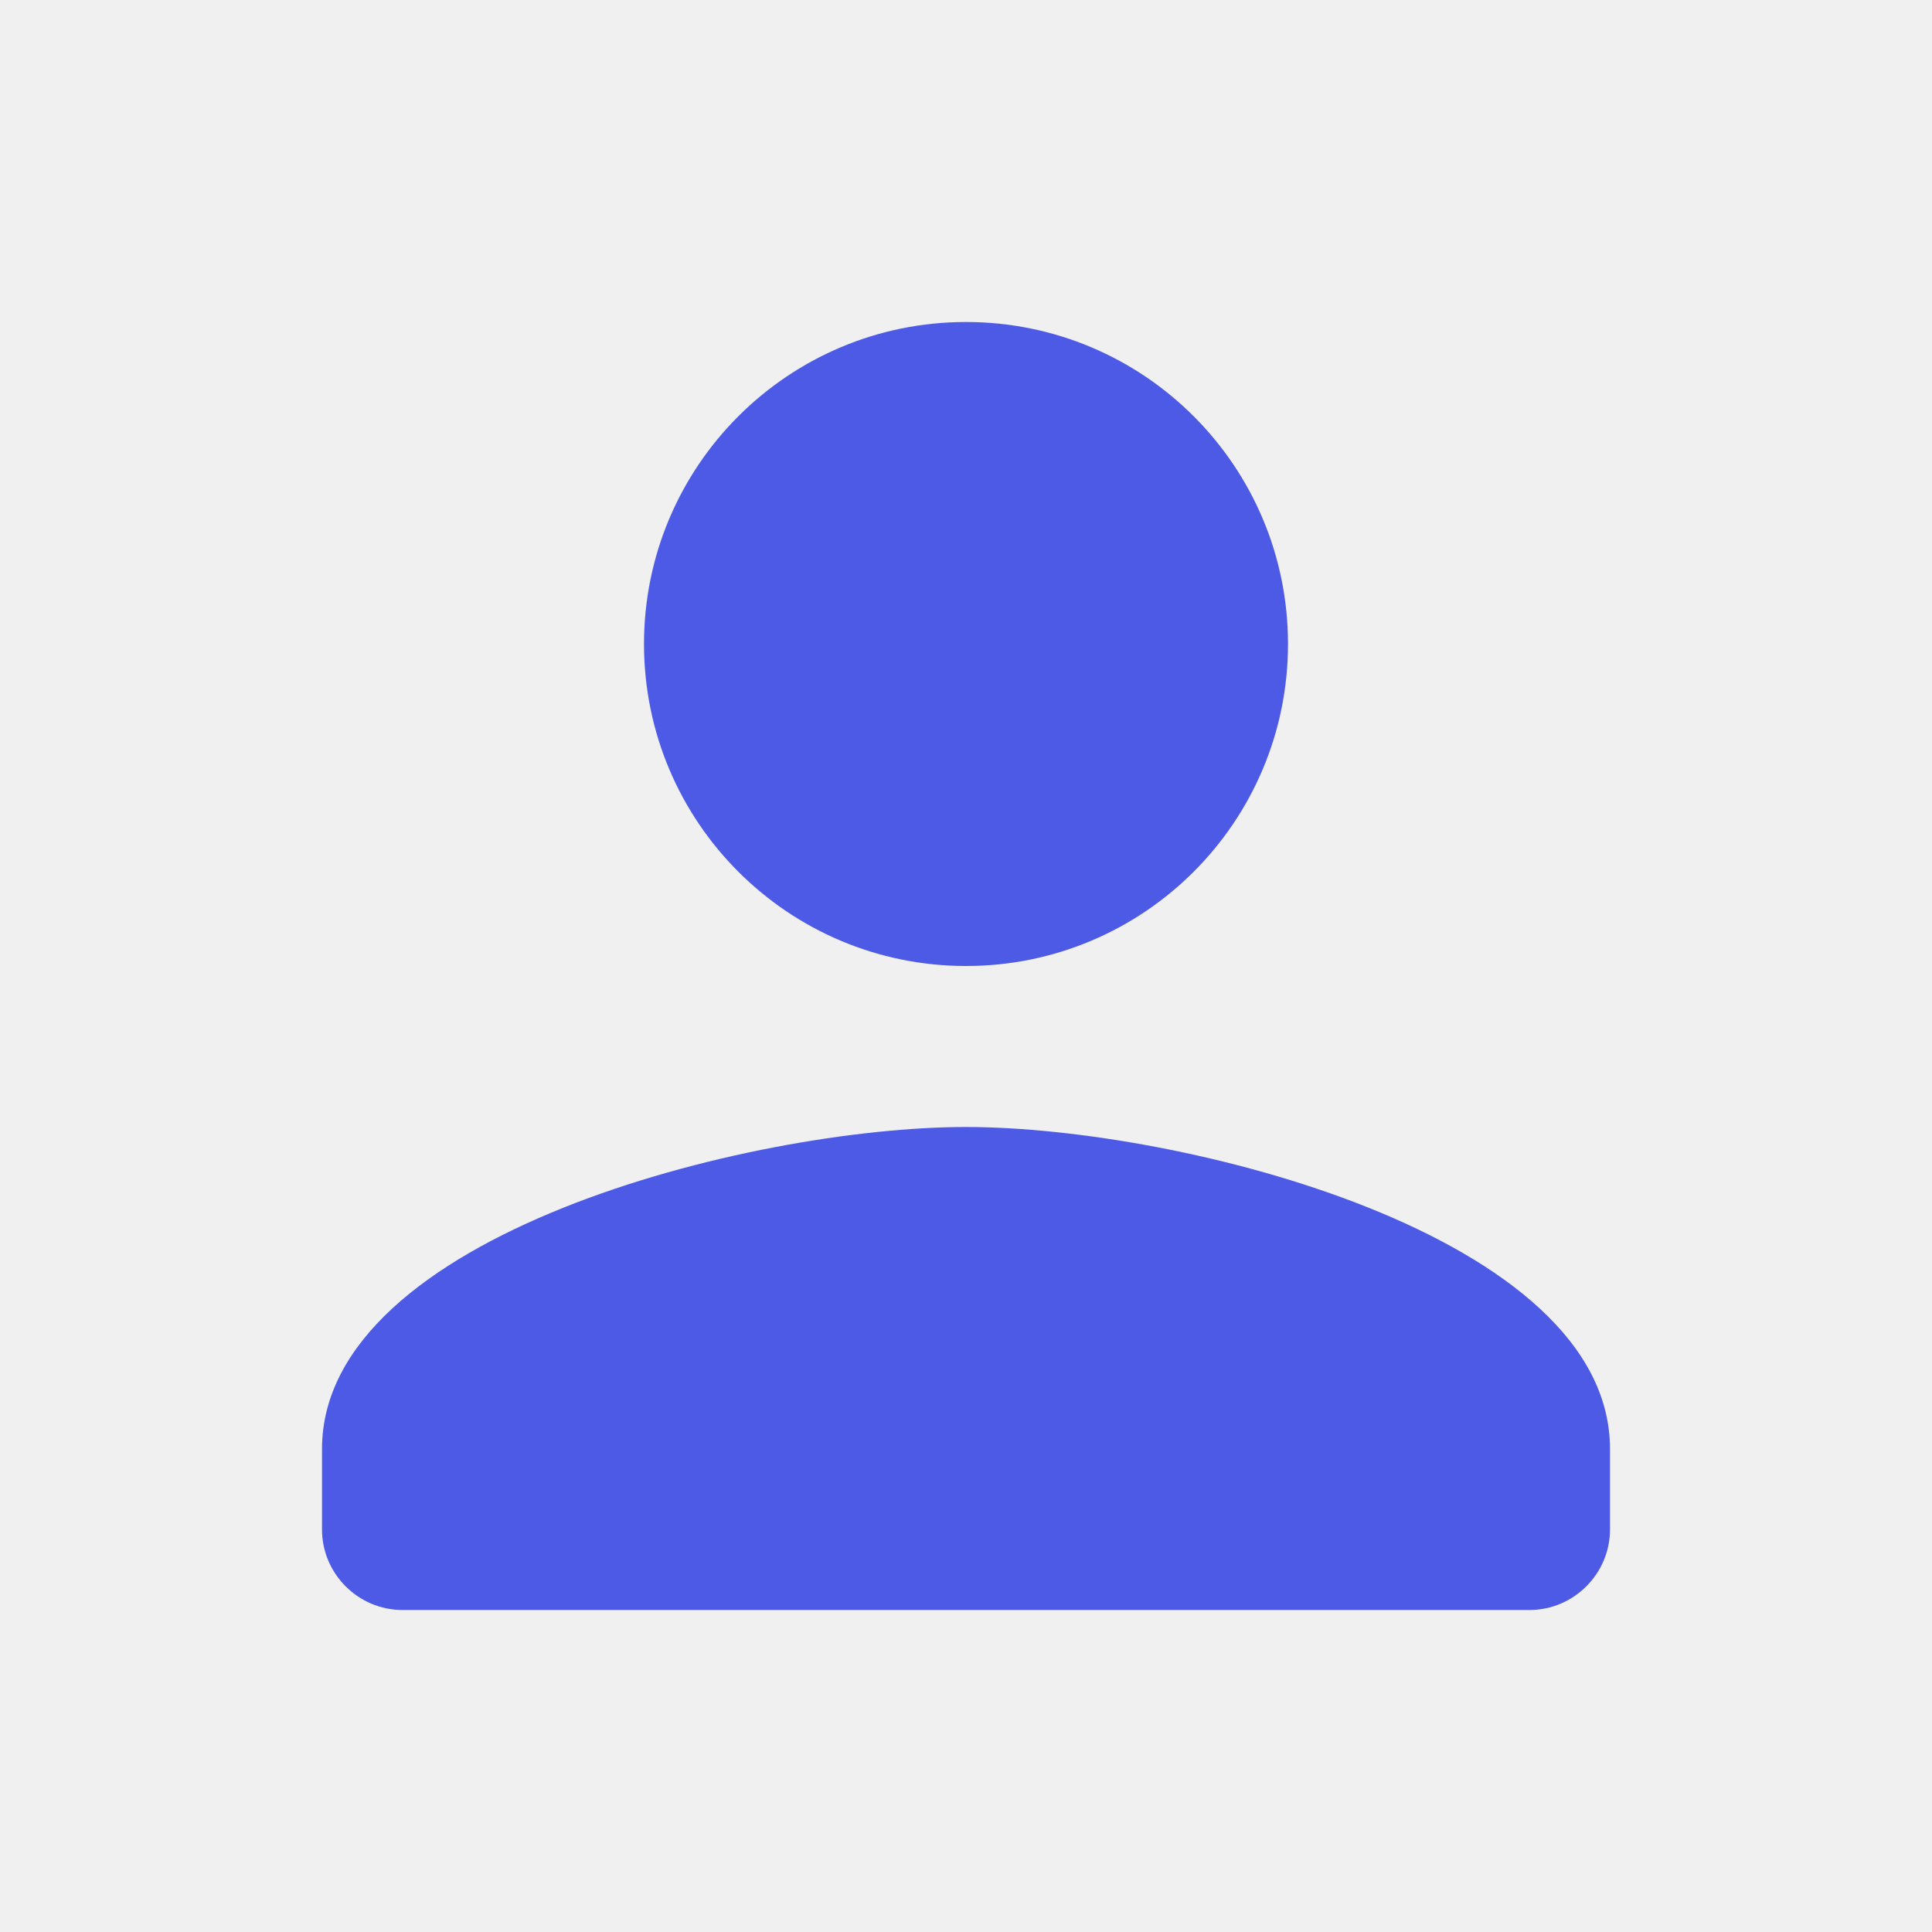
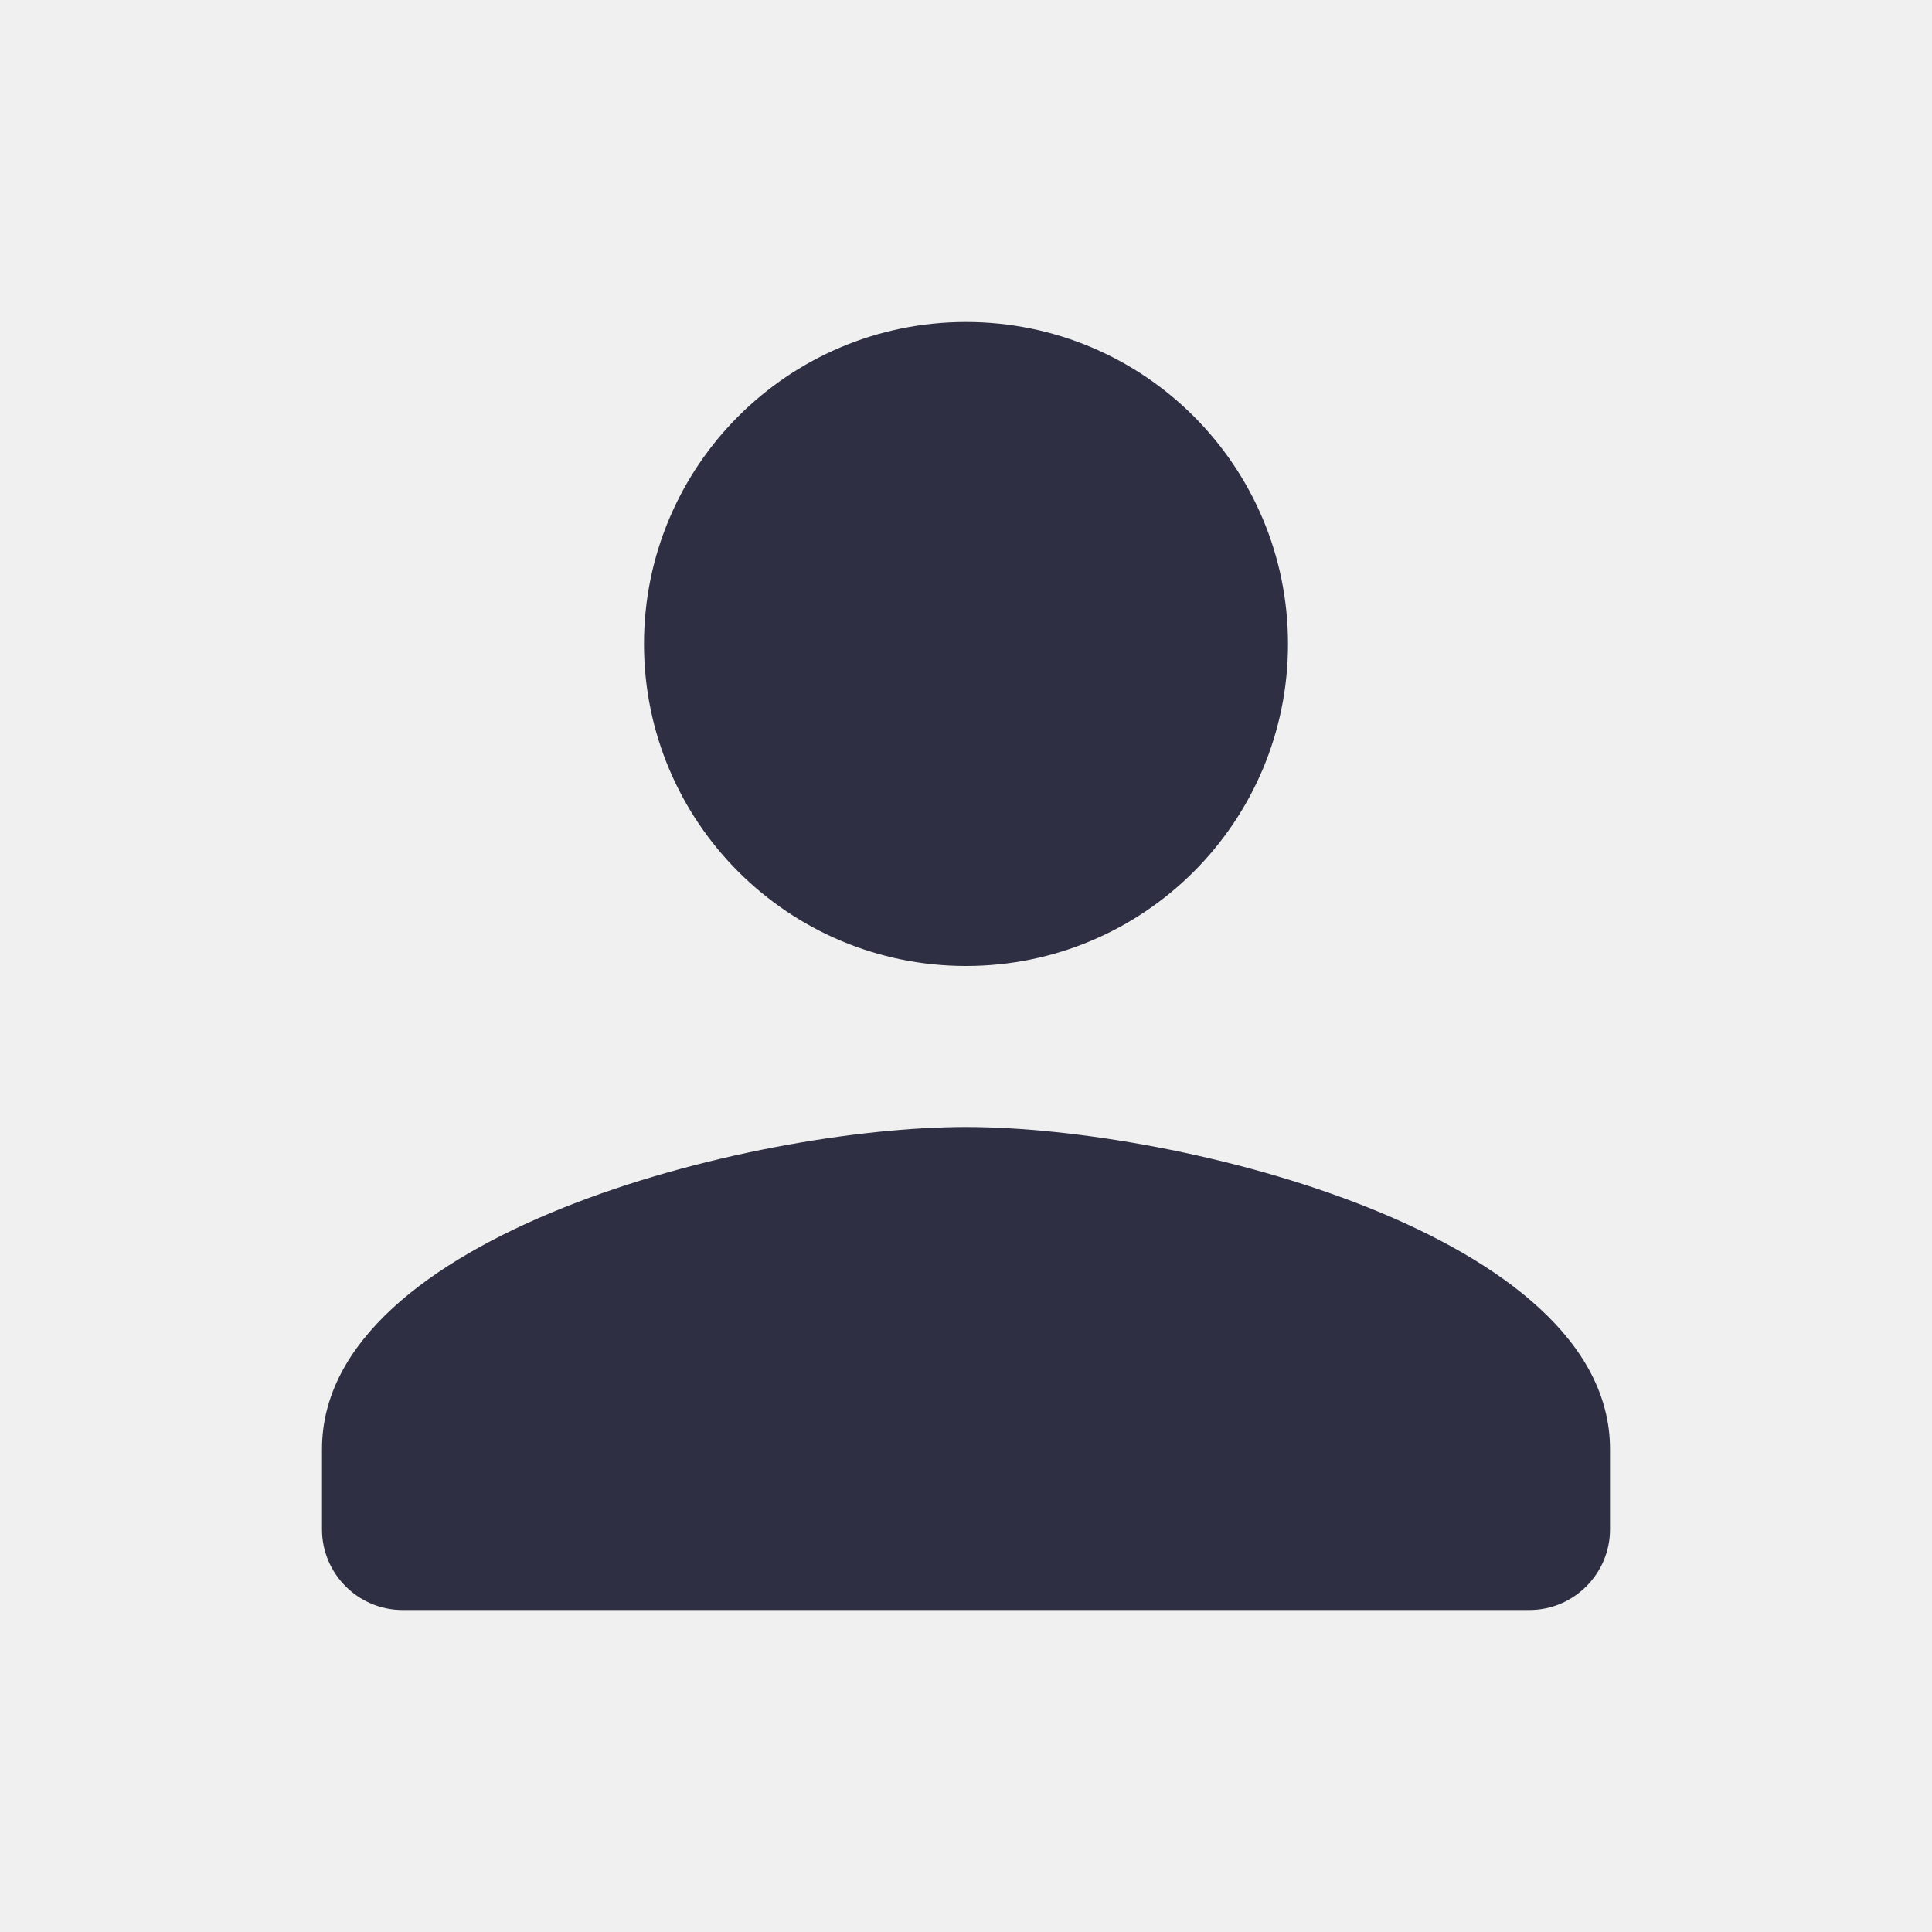
<svg xmlns="http://www.w3.org/2000/svg" width="18" height="18" viewBox="0 0 18 18" fill="none">
-   <g clip-path="url(#clip0_793892_255)">
-     <path d="M9 9C10.658 9 12 7.657 12 6C12 4.343 10.658 3 9 3C7.343 3 6 4.343 6 6C6 7.657 7.343 9 9 9ZM9 10.5C6.997 10.5 3 11.505 3 13.5V14.25C3 14.662 3.337 15 3.75 15H14.25C14.662 15 15 14.662 15 14.25V13.5C15 11.505 11.002 10.5 9 10.5Z" fill="#4D5AE5" />
+   <g clip-path="url(#clip0_793958_96)">
+     <path d="M9 9C10.658 9 12 7.657 12 6C12 4.343 10.658 3 9 3C7.343 3 6 4.343 6 6C6 7.657 7.343 9 9 9ZM9 10.5C6.997 10.5 3 11.505 3 13.5V14.25C3 14.662 3.337 15 3.75 15H14.25C14.662 15 15 14.662 15 14.25V13.5C15 11.505 11.002 10.5 9 10.5Z" fill="#2E2F42" />
  </g>
  <defs>
-     <clipPath id="clip0_793892_255">
+     <clipPath id="clip0_793958_96">
      <rect width="18" height="18" fill="white" />
    </clipPath>
  </defs>
</svg>
